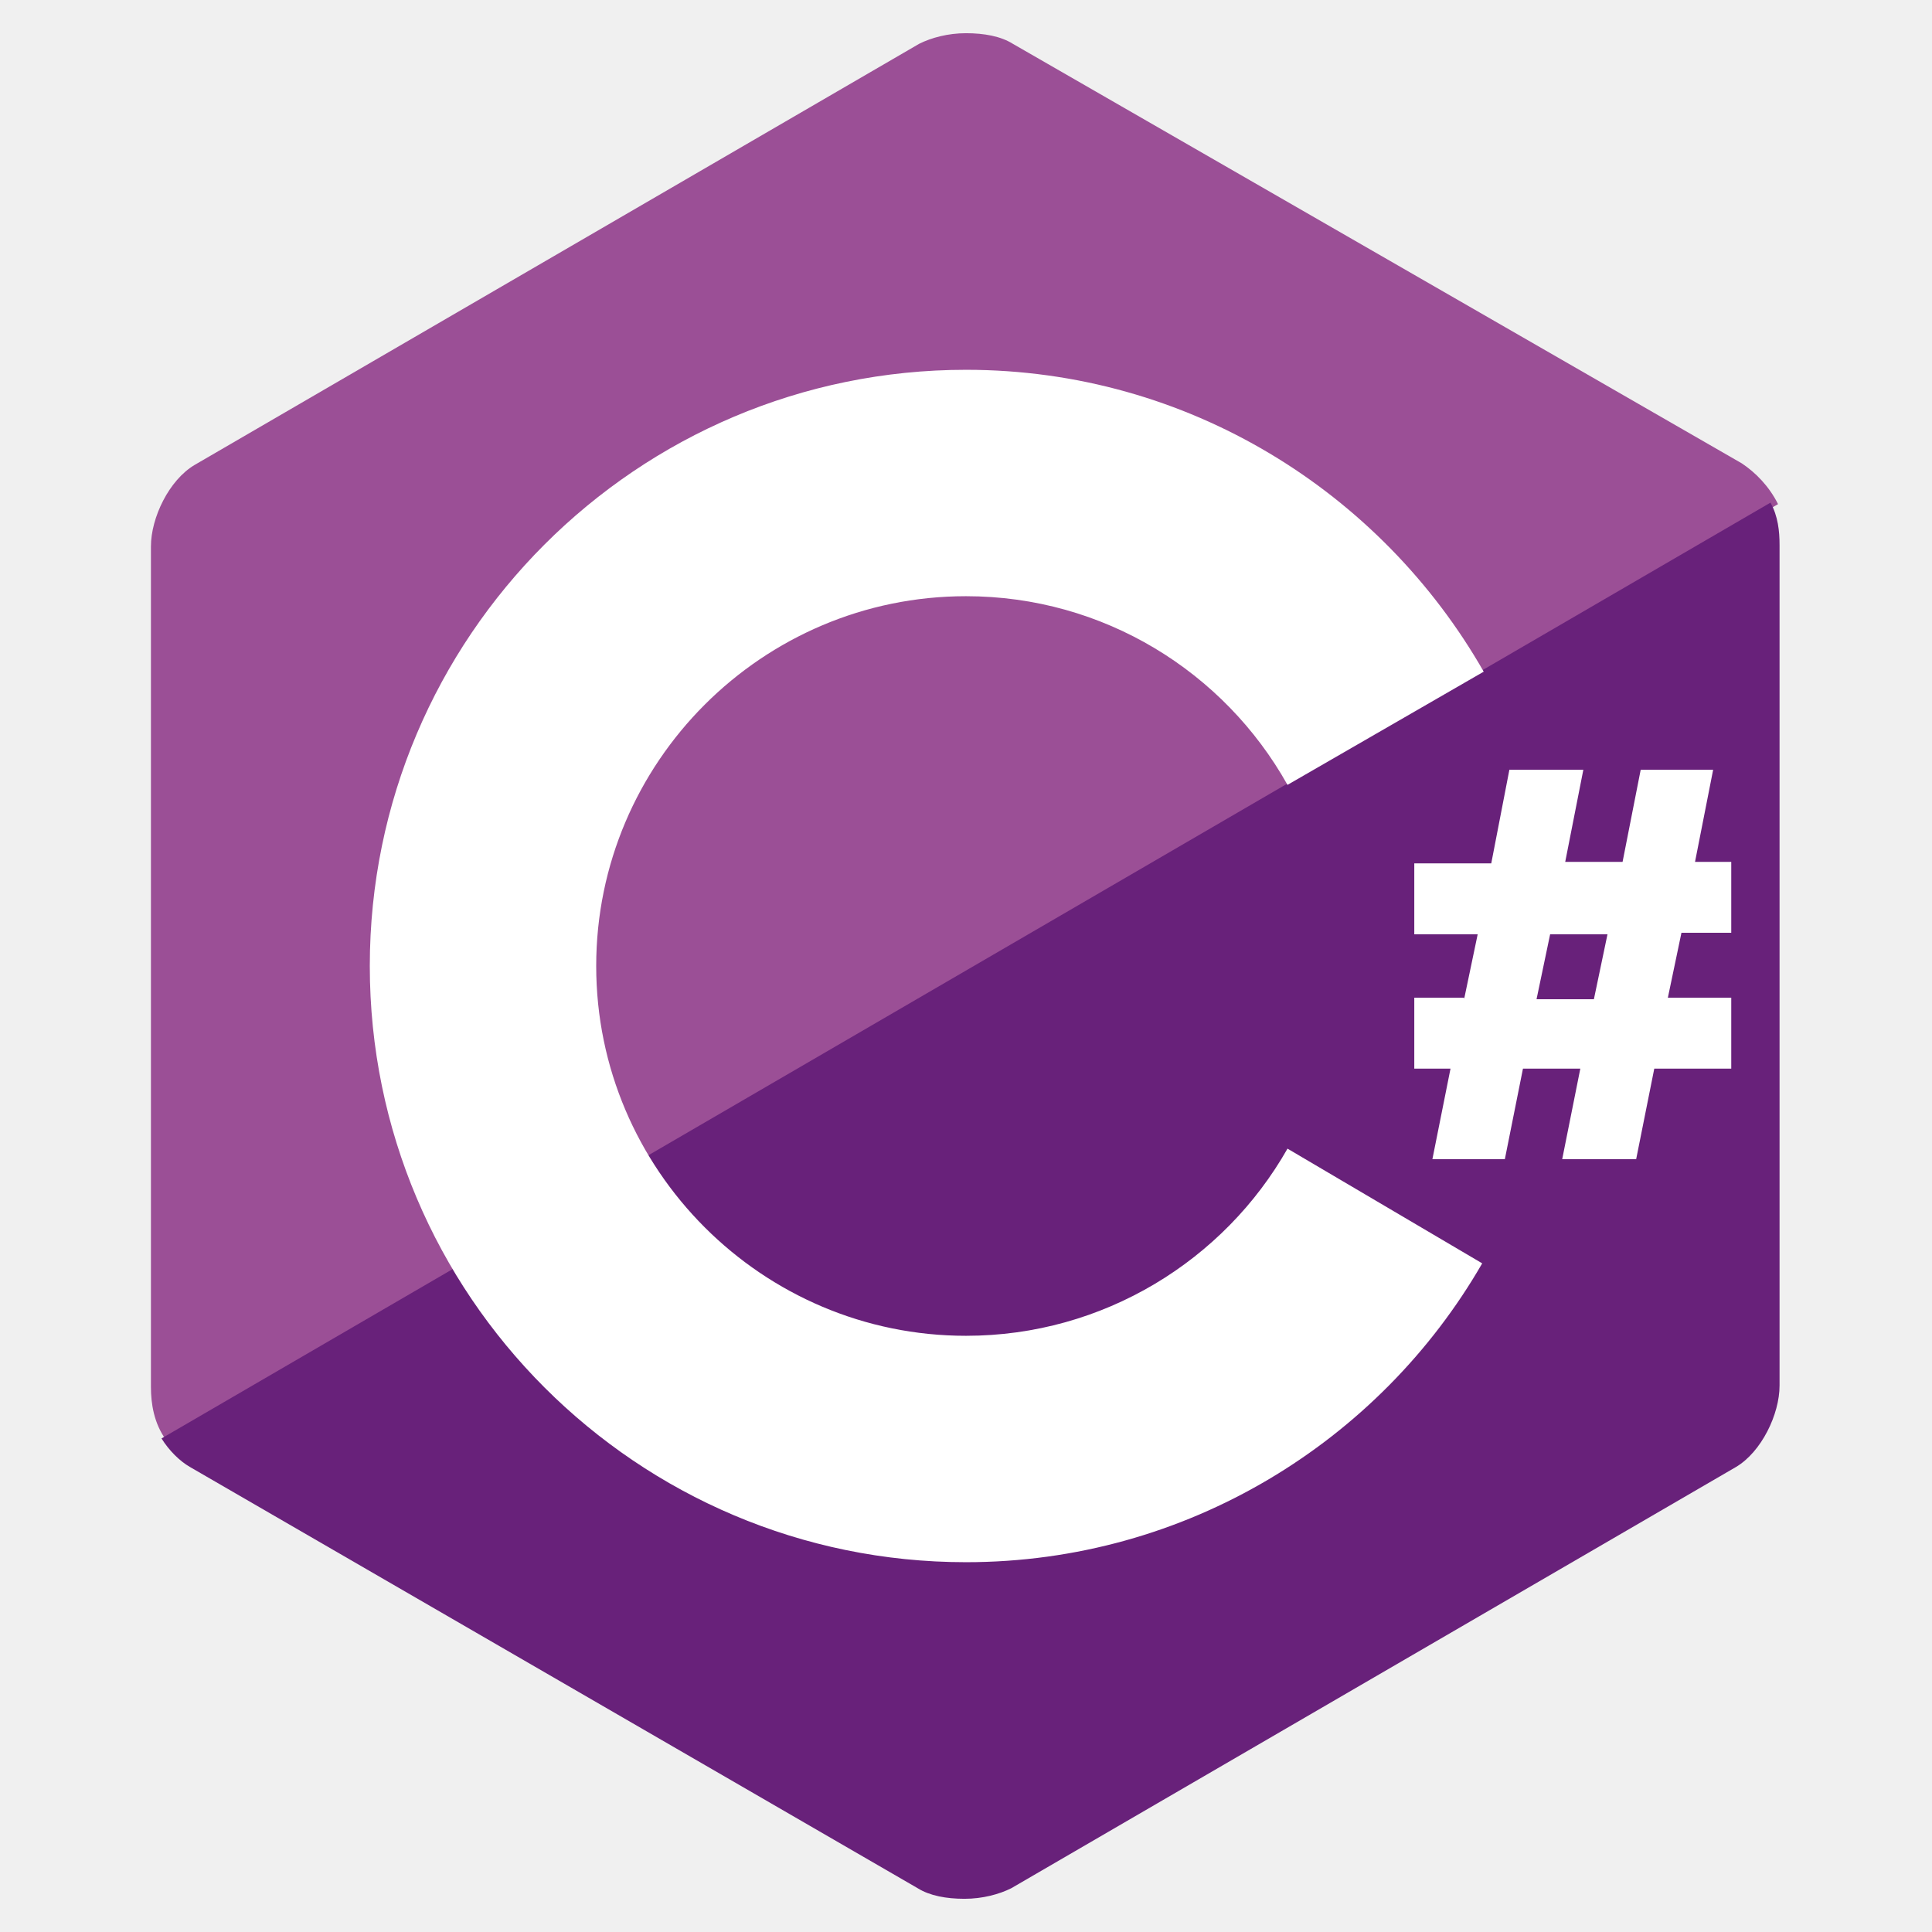
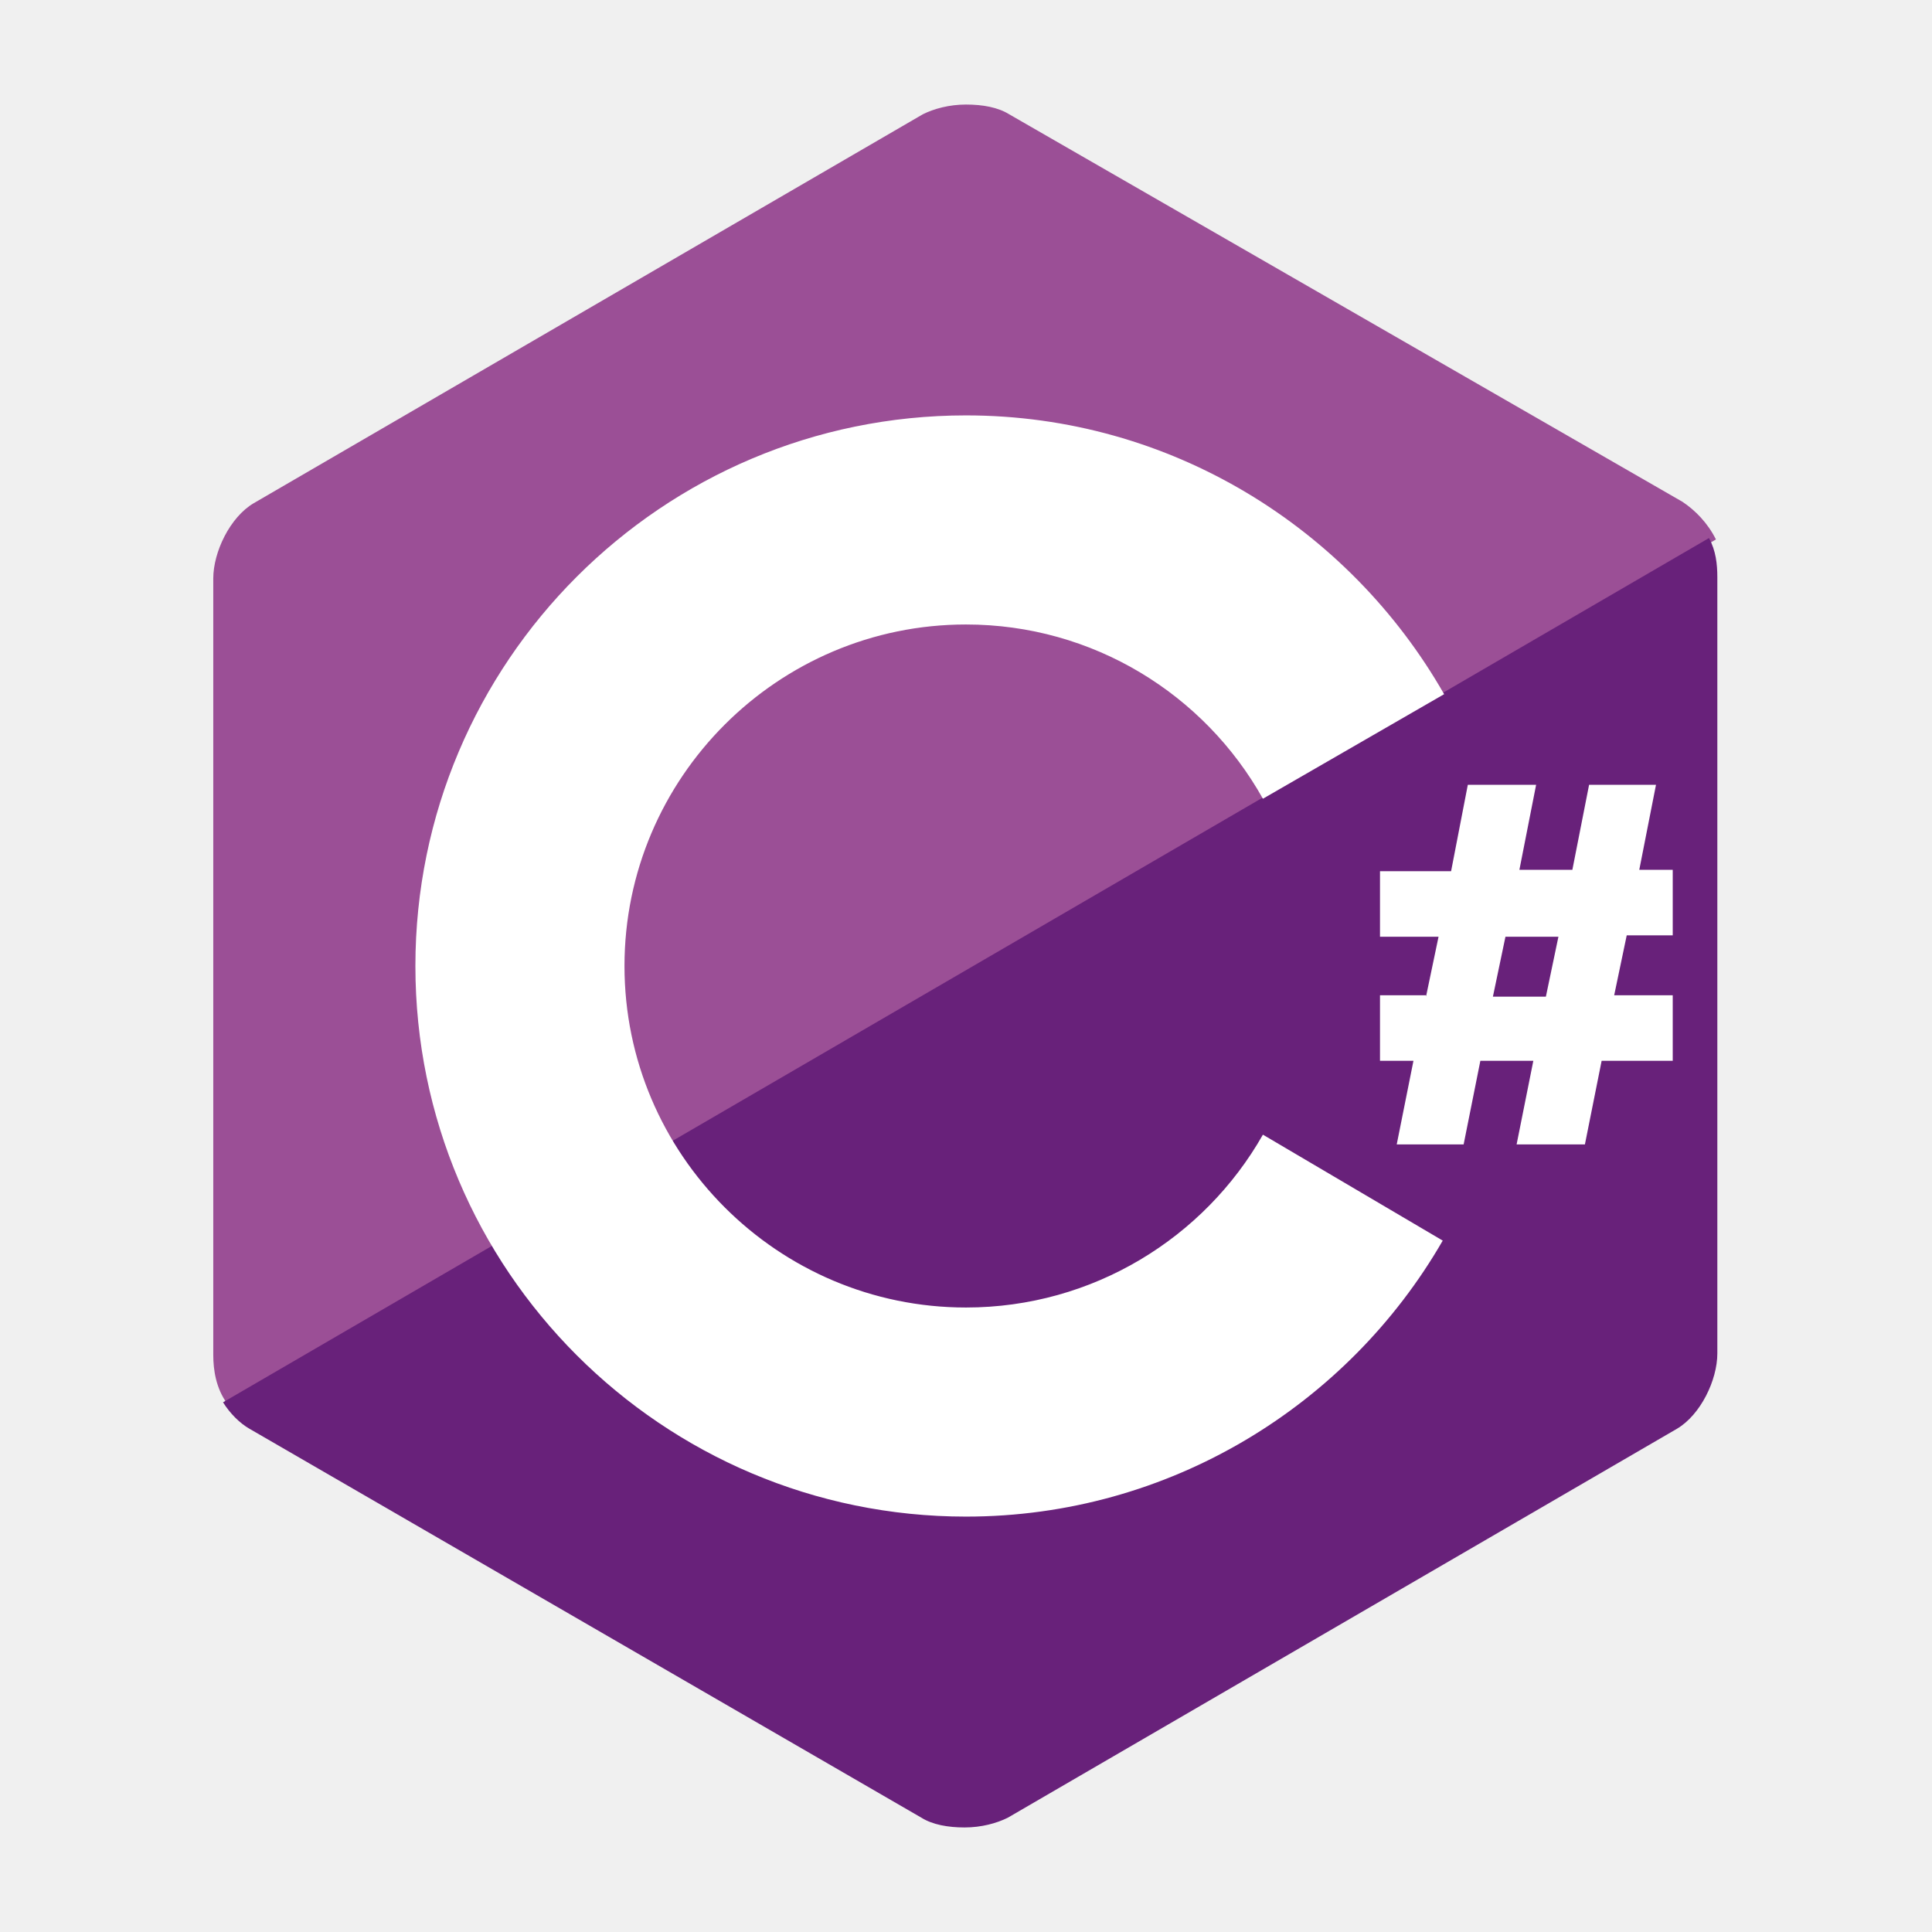
- <svg xmlns="http://www.w3.org/2000/svg" width="1em" height="1em" viewBox="0 0 128 128">
+ <svg xmlns="http://www.w3.org/2000/svg" viewBox="-5.3 -5.3 138.6 138.6">
  <path fill="#9b4f96" d="M115.4 30.7L67.1 2.9c-.8-.5-1.9-.7-3.1-.7s-2.3.3-3.1.7l-48 27.9c-1.7 1-2.9 3.5-2.9 5.4v55.7c0 1.1.2 2.4 1 3.5l106.8-62c-.6-1.2-1.5-2.1-2.4-2.7" />
  <path fill="#68217a" d="M10.7 95.3c.5.8 1.2 1.5 1.9 1.9l48.2 27.9c.8.5 1.9.7 3.1.7s2.3-.3 3.1-.7l48-27.9c1.7-1 2.9-3.5 2.9-5.4V36.1c0-.9-.1-1.9-.6-2.8z" />
  <path fill="#fff" d="M85.3 76.1C81.1 83.5 73.1 88.5 64 88.5c-13.5 0-24.5-11-24.5-24.5s11-24.5 24.5-24.5c9.1 0 17.1 5 21.3 12.5l13-7.5c-6.8-11.9-19.6-20-34.3-20c-21.8 0-39.5 17.7-39.5 39.5s17.7 39.5 39.5 39.5c14.6 0 27.4-8 34.2-19.8zM97 66.2l.9-4.3h-4.2v-4.7h5.1L100 51h4.9l-1.2 6.1h3.8l1.2-6.1h4.8l-1.2 6.1h2.4v4.7h-3.3l-.9 4.3h4.2v4.7h-5.1l-1.2 6h-4.9l1.2-6h-3.8l-1.2 6h-4.8l1.2-6h-2.4v-4.7H97zm4.8 0h3.8l.9-4.3h-3.8z" />
</svg>
